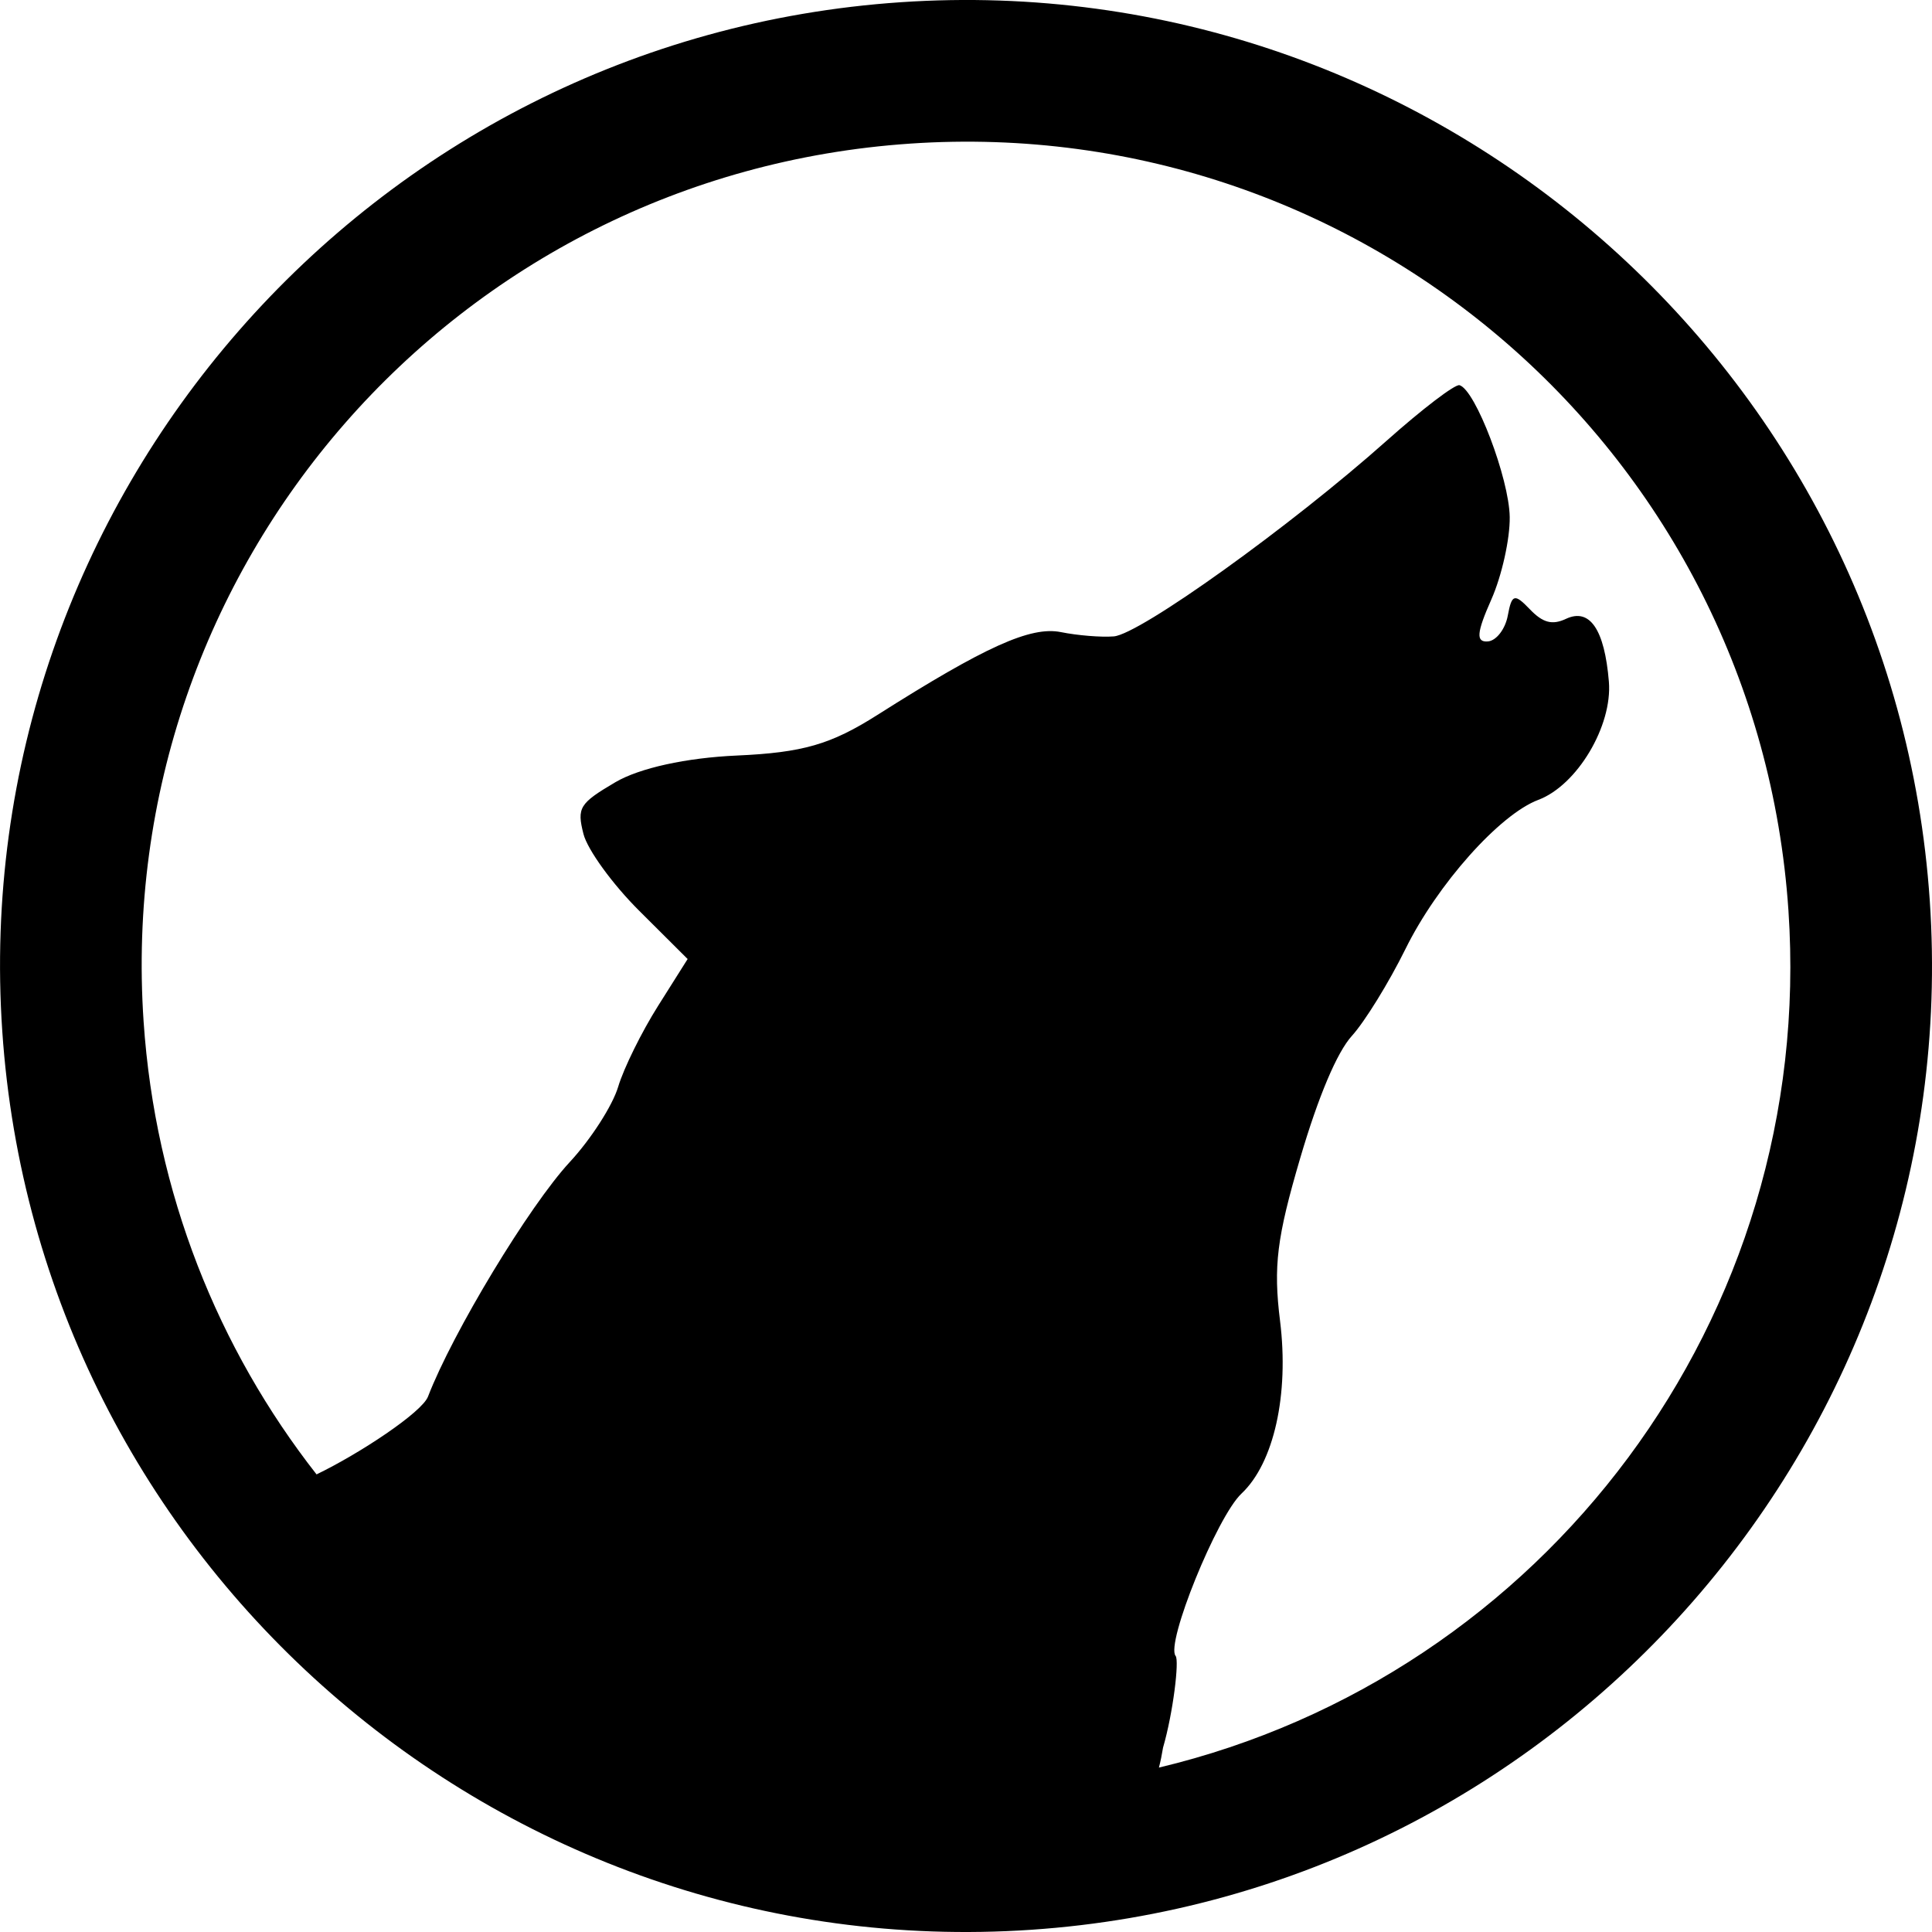
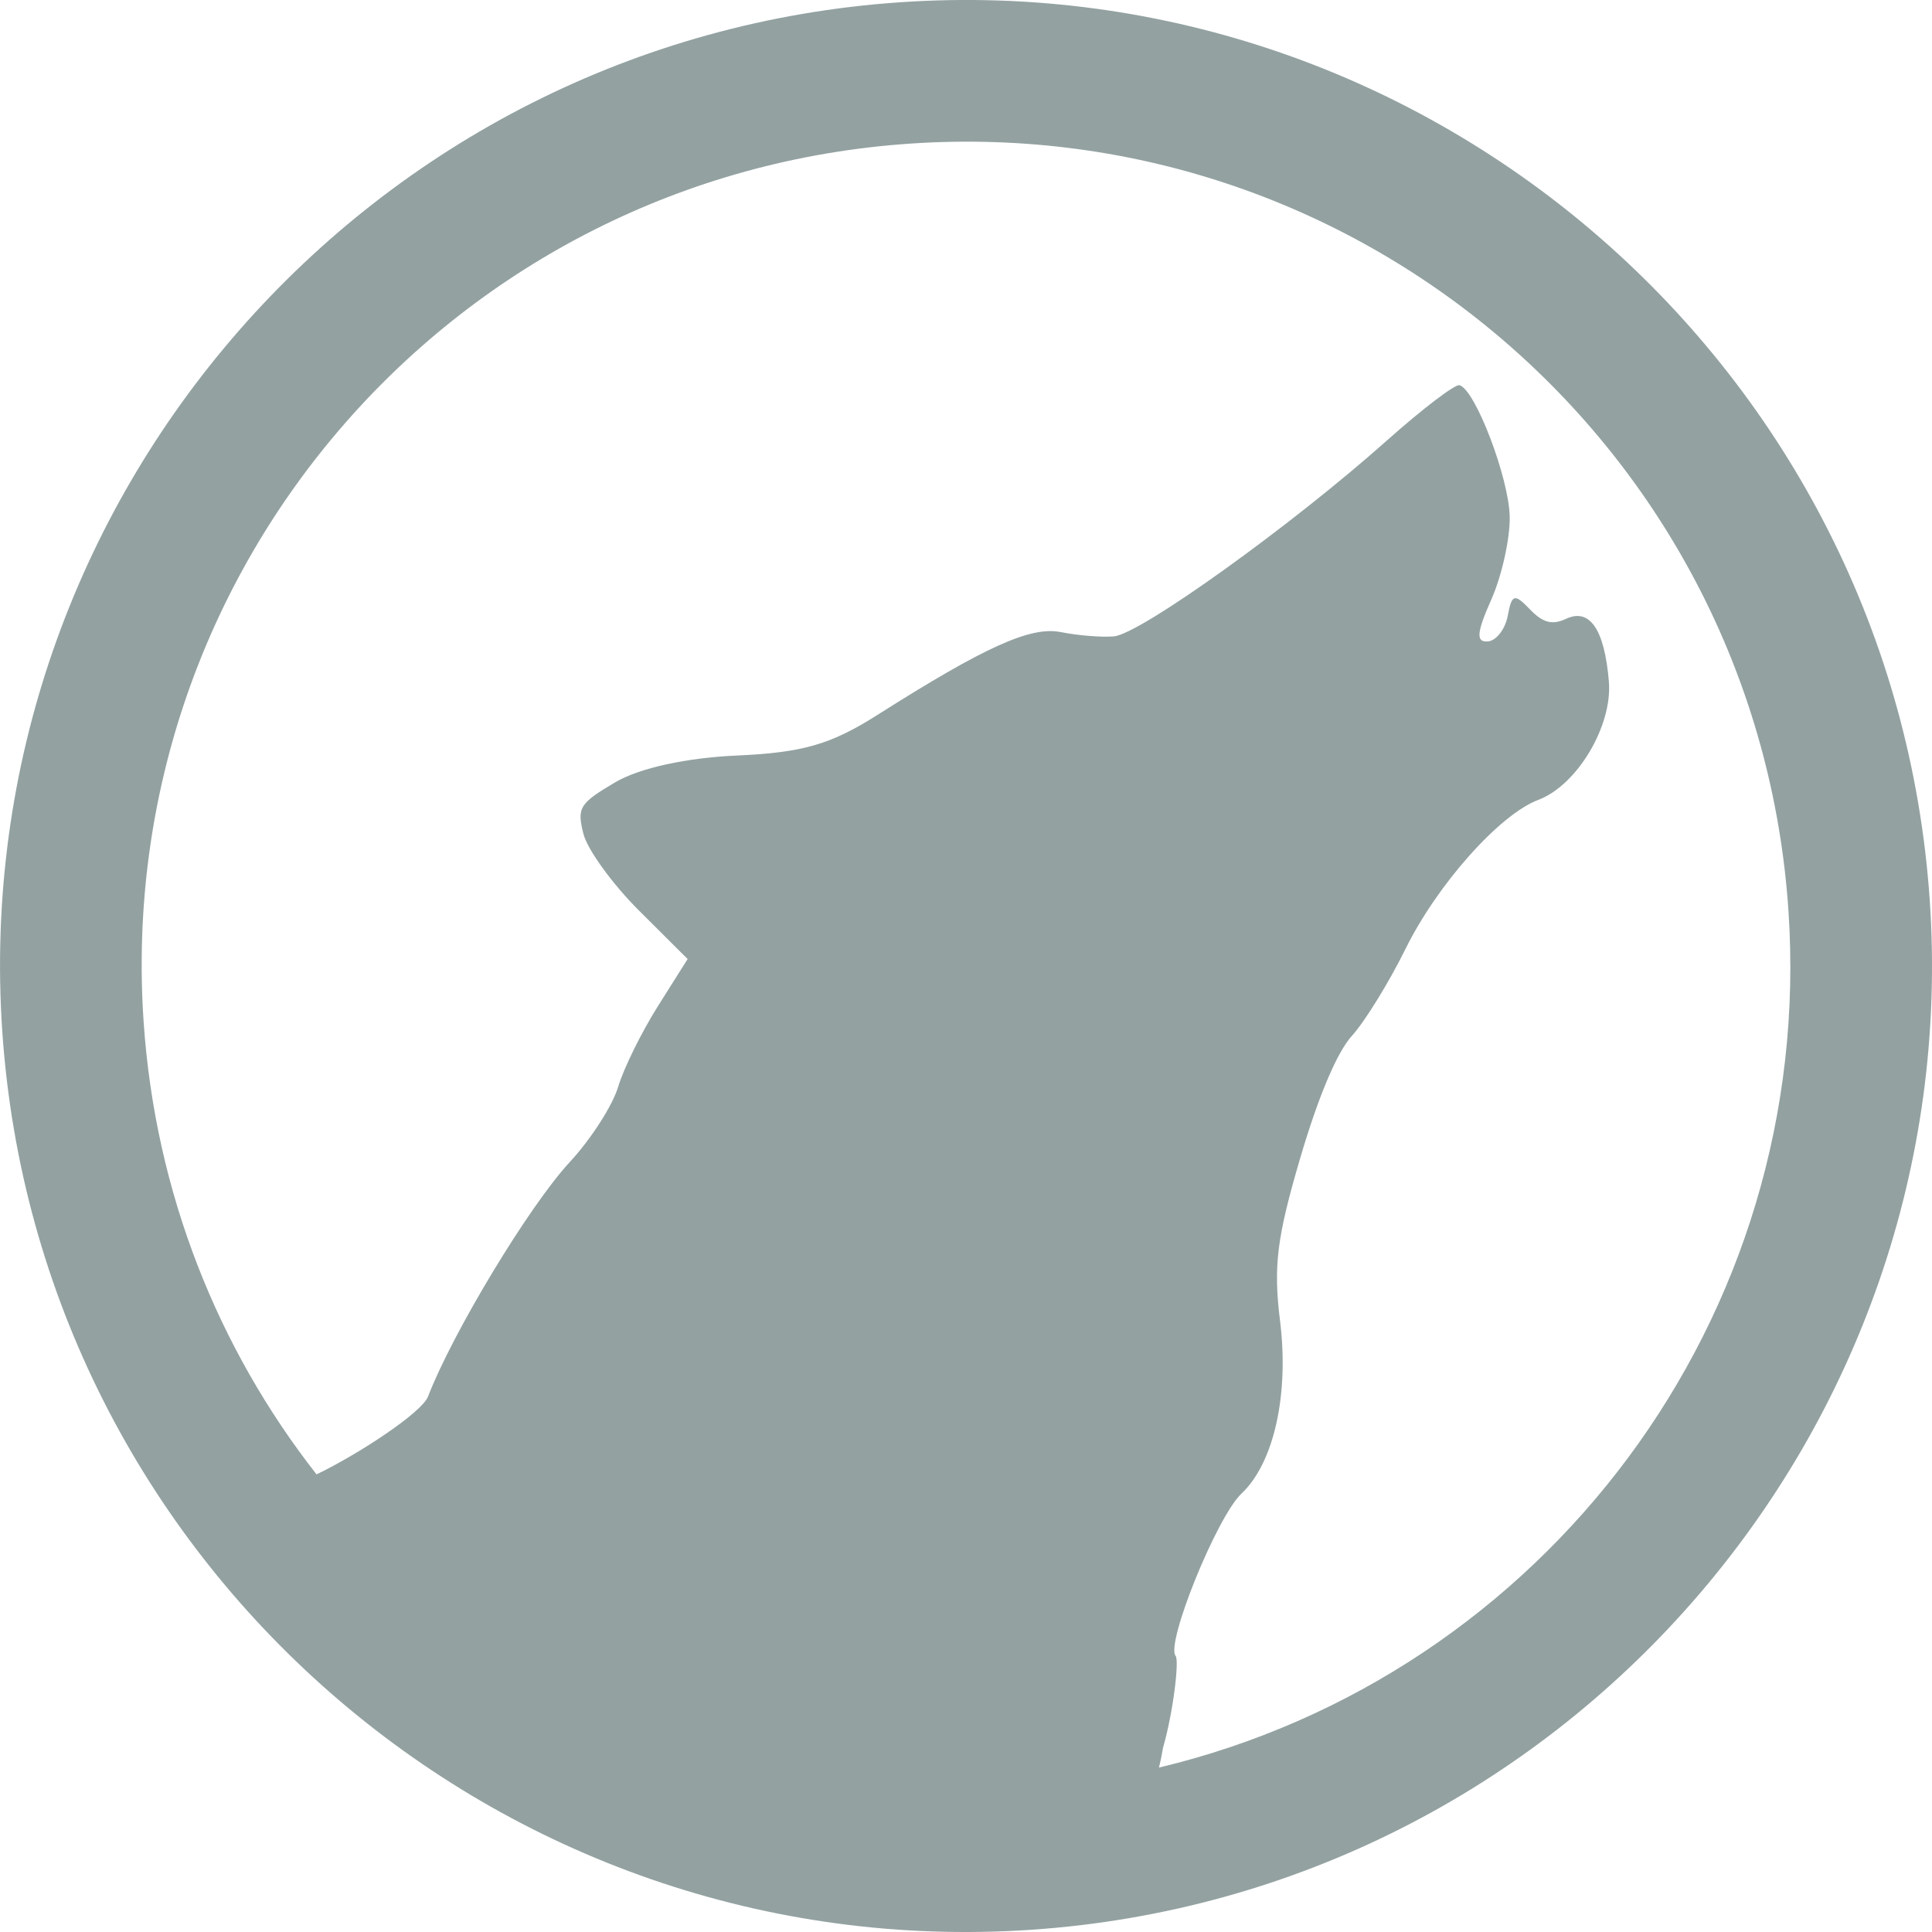
<svg xmlns="http://www.w3.org/2000/svg" id="svg5565" viewBox="0 0 409.04 409.04" version="1.1">
-   <g id="layer1" transform="translate(-245.49 -532.84)">
-     <path id="path4352" style="fill:#000000" d="m436.2 533.31c-112.52 7.61-197.84 105.32-190.23 217.83 7.6 112.52 105.31 197.88 217.83 190.27s197.87-105.35 190.26-217.87c-7.61-112.51-105.34-197.84-217.86-190.23zm2.024 29.932c96.341-6.516 179.39 65.984 185.91 162.33 5.841 86.371-51.852 162.07-133.28 181.5 0.353-1.342 0.63-2.76 0.873-4.225 2.152-7.413 3.458-18.47 2.665-19.412-2.168-2.575 8.742-29.483 13.932-34.362 6.876-6.464 10.113-20.973 8.176-36.573-1.438-11.582-0.69-17.605 4.276-34.492 3.845-13.075 7.789-22.395 10.936-25.859 2.708-2.981 7.828-11.267 11.347-18.401 6.746-13.676 19.931-28.483 28.122-31.563 8.208-3.087 15.714-15.654 14.939-25.034-0.914-11.053-4.045-15.653-9.074-13.293-2.918 1.369-4.9 0.855-7.654-2.019-3.254-3.397-3.831-3.237-4.672 1.318-0.528 2.862-2.432 5.352-4.233 5.486-2.544 0.189-2.386-1.815 0.746-8.883 2.217-5.004 3.962-12.858 3.893-17.459-0.122-8.147-7.255-26.914-10.626-27.909-0.926-0.273-7.885 5.036-15.429 11.755-20.313 18.091-52.24 40.986-57.774 41.43-2.662 0.214-7.698-0.2-11.18-0.904-6.405-1.295-16.056 3.069-38.874 17.538-9.858 6.251-15.772 7.966-29.738 8.589-10.735 0.479-20.624 2.647-25.74 5.656-7.606 4.475-8.162 5.389-6.745 10.949 0.851 3.34 6.17 10.662 11.812 16.271l10.243 10.207-6.252 9.913c-3.45 5.458-7.273 13.181-8.456 17.141-1.183 3.96-5.78 11.116-10.231 15.914-8.582 9.253-24.821 36.132-30.029 49.671-1.29 3.354-14.481 12.076-23.598 16.474-20.828-26.597-34.158-59.542-36.615-95.873-6.516-96.341 65.986-179.36 162.33-185.88z" />
+   <defs id="defs1" />
+   <g id="layer1" transform="translate(-245.49 -532.84)" style="fill:#93a1a1;fill-opacity:1">
+     <path id="path4352" style="fill:#93a1a1;fill-opacity:1" d="m436.2 533.31c-112.52 7.61-197.84 105.32-190.23 217.83 7.6 112.52 105.31 197.88 217.83 190.27s197.87-105.35 190.26-217.87c-7.61-112.51-105.34-197.84-217.86-190.23zm2.024 29.932c96.341-6.516 179.39 65.984 185.91 162.33 5.841 86.371-51.852 162.07-133.28 181.5 0.353-1.342 0.63-2.76 0.873-4.225 2.152-7.413 3.458-18.47 2.665-19.412-2.168-2.575 8.742-29.483 13.932-34.362 6.876-6.464 10.113-20.973 8.176-36.573-1.438-11.582-0.69-17.605 4.276-34.492 3.845-13.075 7.789-22.395 10.936-25.859 2.708-2.981 7.828-11.267 11.347-18.401 6.746-13.676 19.931-28.483 28.122-31.563 8.208-3.087 15.714-15.654 14.939-25.034-0.914-11.053-4.045-15.653-9.074-13.293-2.918 1.369-4.9 0.855-7.654-2.019-3.254-3.397-3.831-3.237-4.672 1.318-0.528 2.862-2.432 5.352-4.233 5.486-2.544 0.189-2.386-1.815 0.746-8.883 2.217-5.004 3.962-12.858 3.893-17.459-0.122-8.147-7.255-26.914-10.626-27.909-0.926-0.273-7.885 5.036-15.429 11.755-20.313 18.091-52.24 40.986-57.774 41.43-2.662 0.214-7.698-0.2-11.18-0.904-6.405-1.295-16.056 3.069-38.874 17.538-9.858 6.251-15.772 7.966-29.738 8.589-10.735 0.479-20.624 2.647-25.74 5.656-7.606 4.475-8.162 5.389-6.745 10.949 0.851 3.34 6.17 10.662 11.812 16.271l10.243 10.207-6.252 9.913c-3.45 5.458-7.273 13.181-8.456 17.141-1.183 3.96-5.78 11.116-10.231 15.914-8.582 9.253-24.821 36.132-30.029 49.671-1.29 3.354-14.481 12.076-23.598 16.474-20.828-26.597-34.158-59.542-36.615-95.873-6.516-96.341 65.986-179.36 162.33-185.88z" />
  </g>
</svg>
